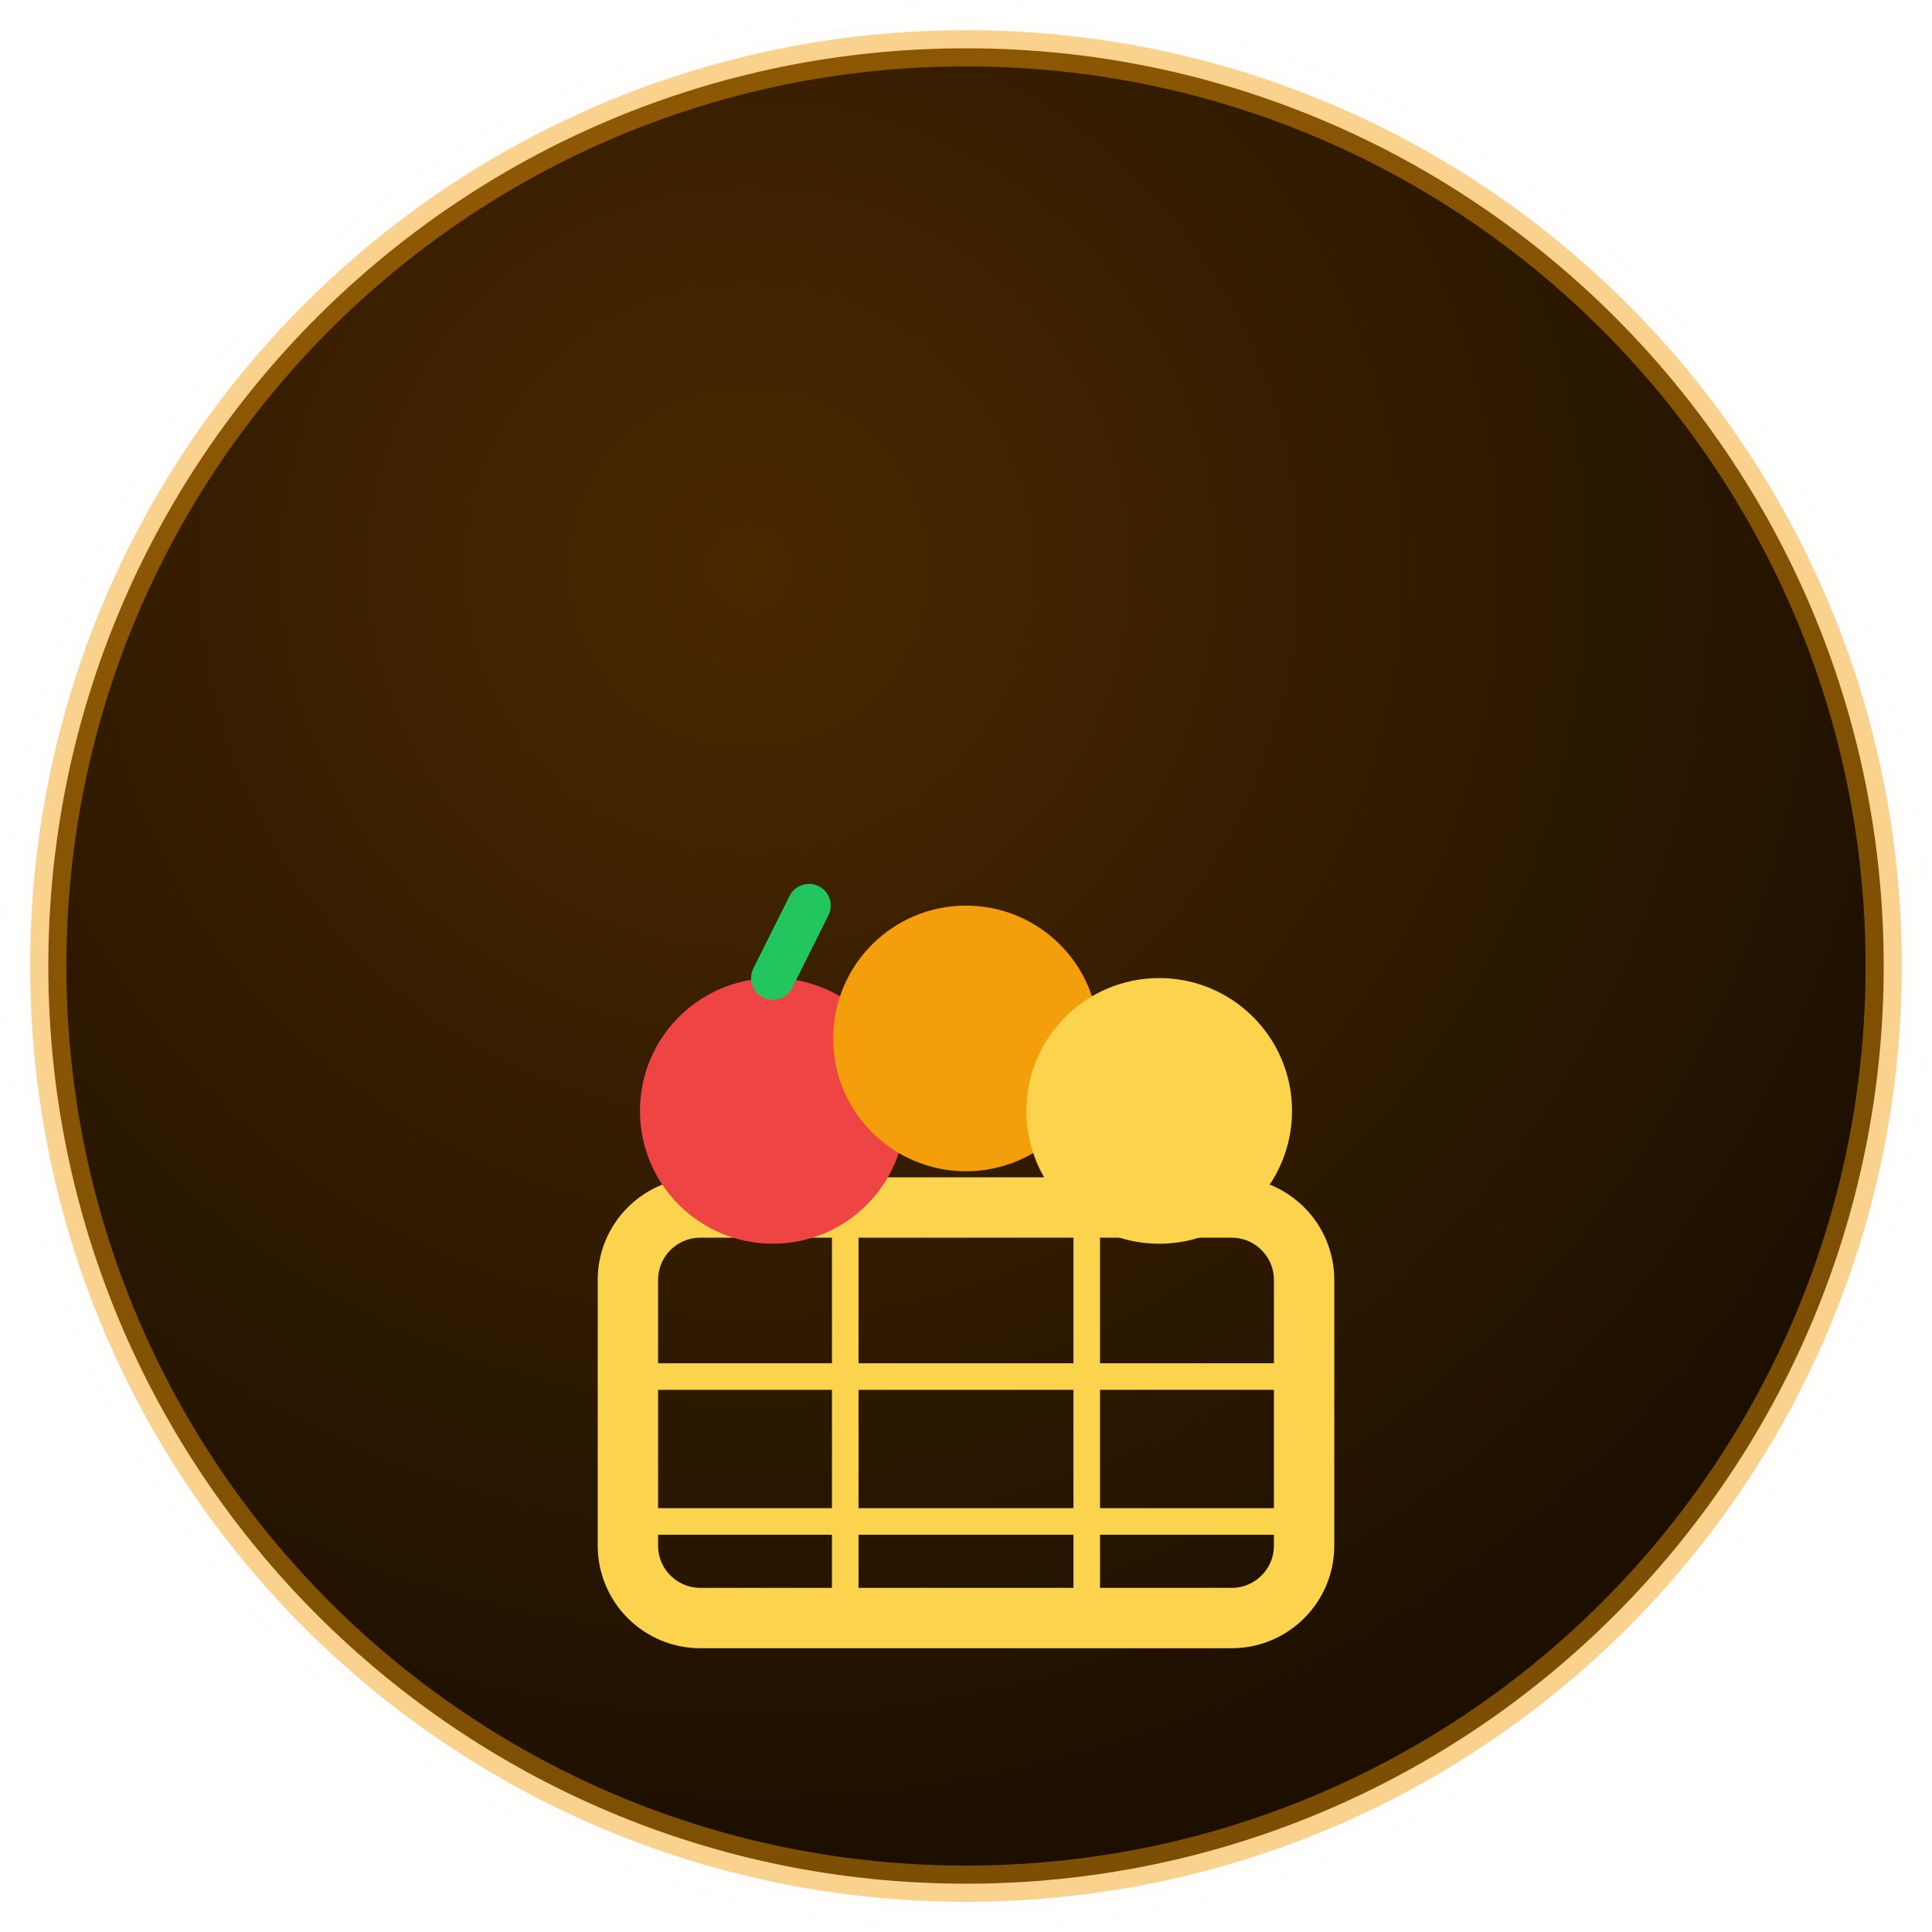
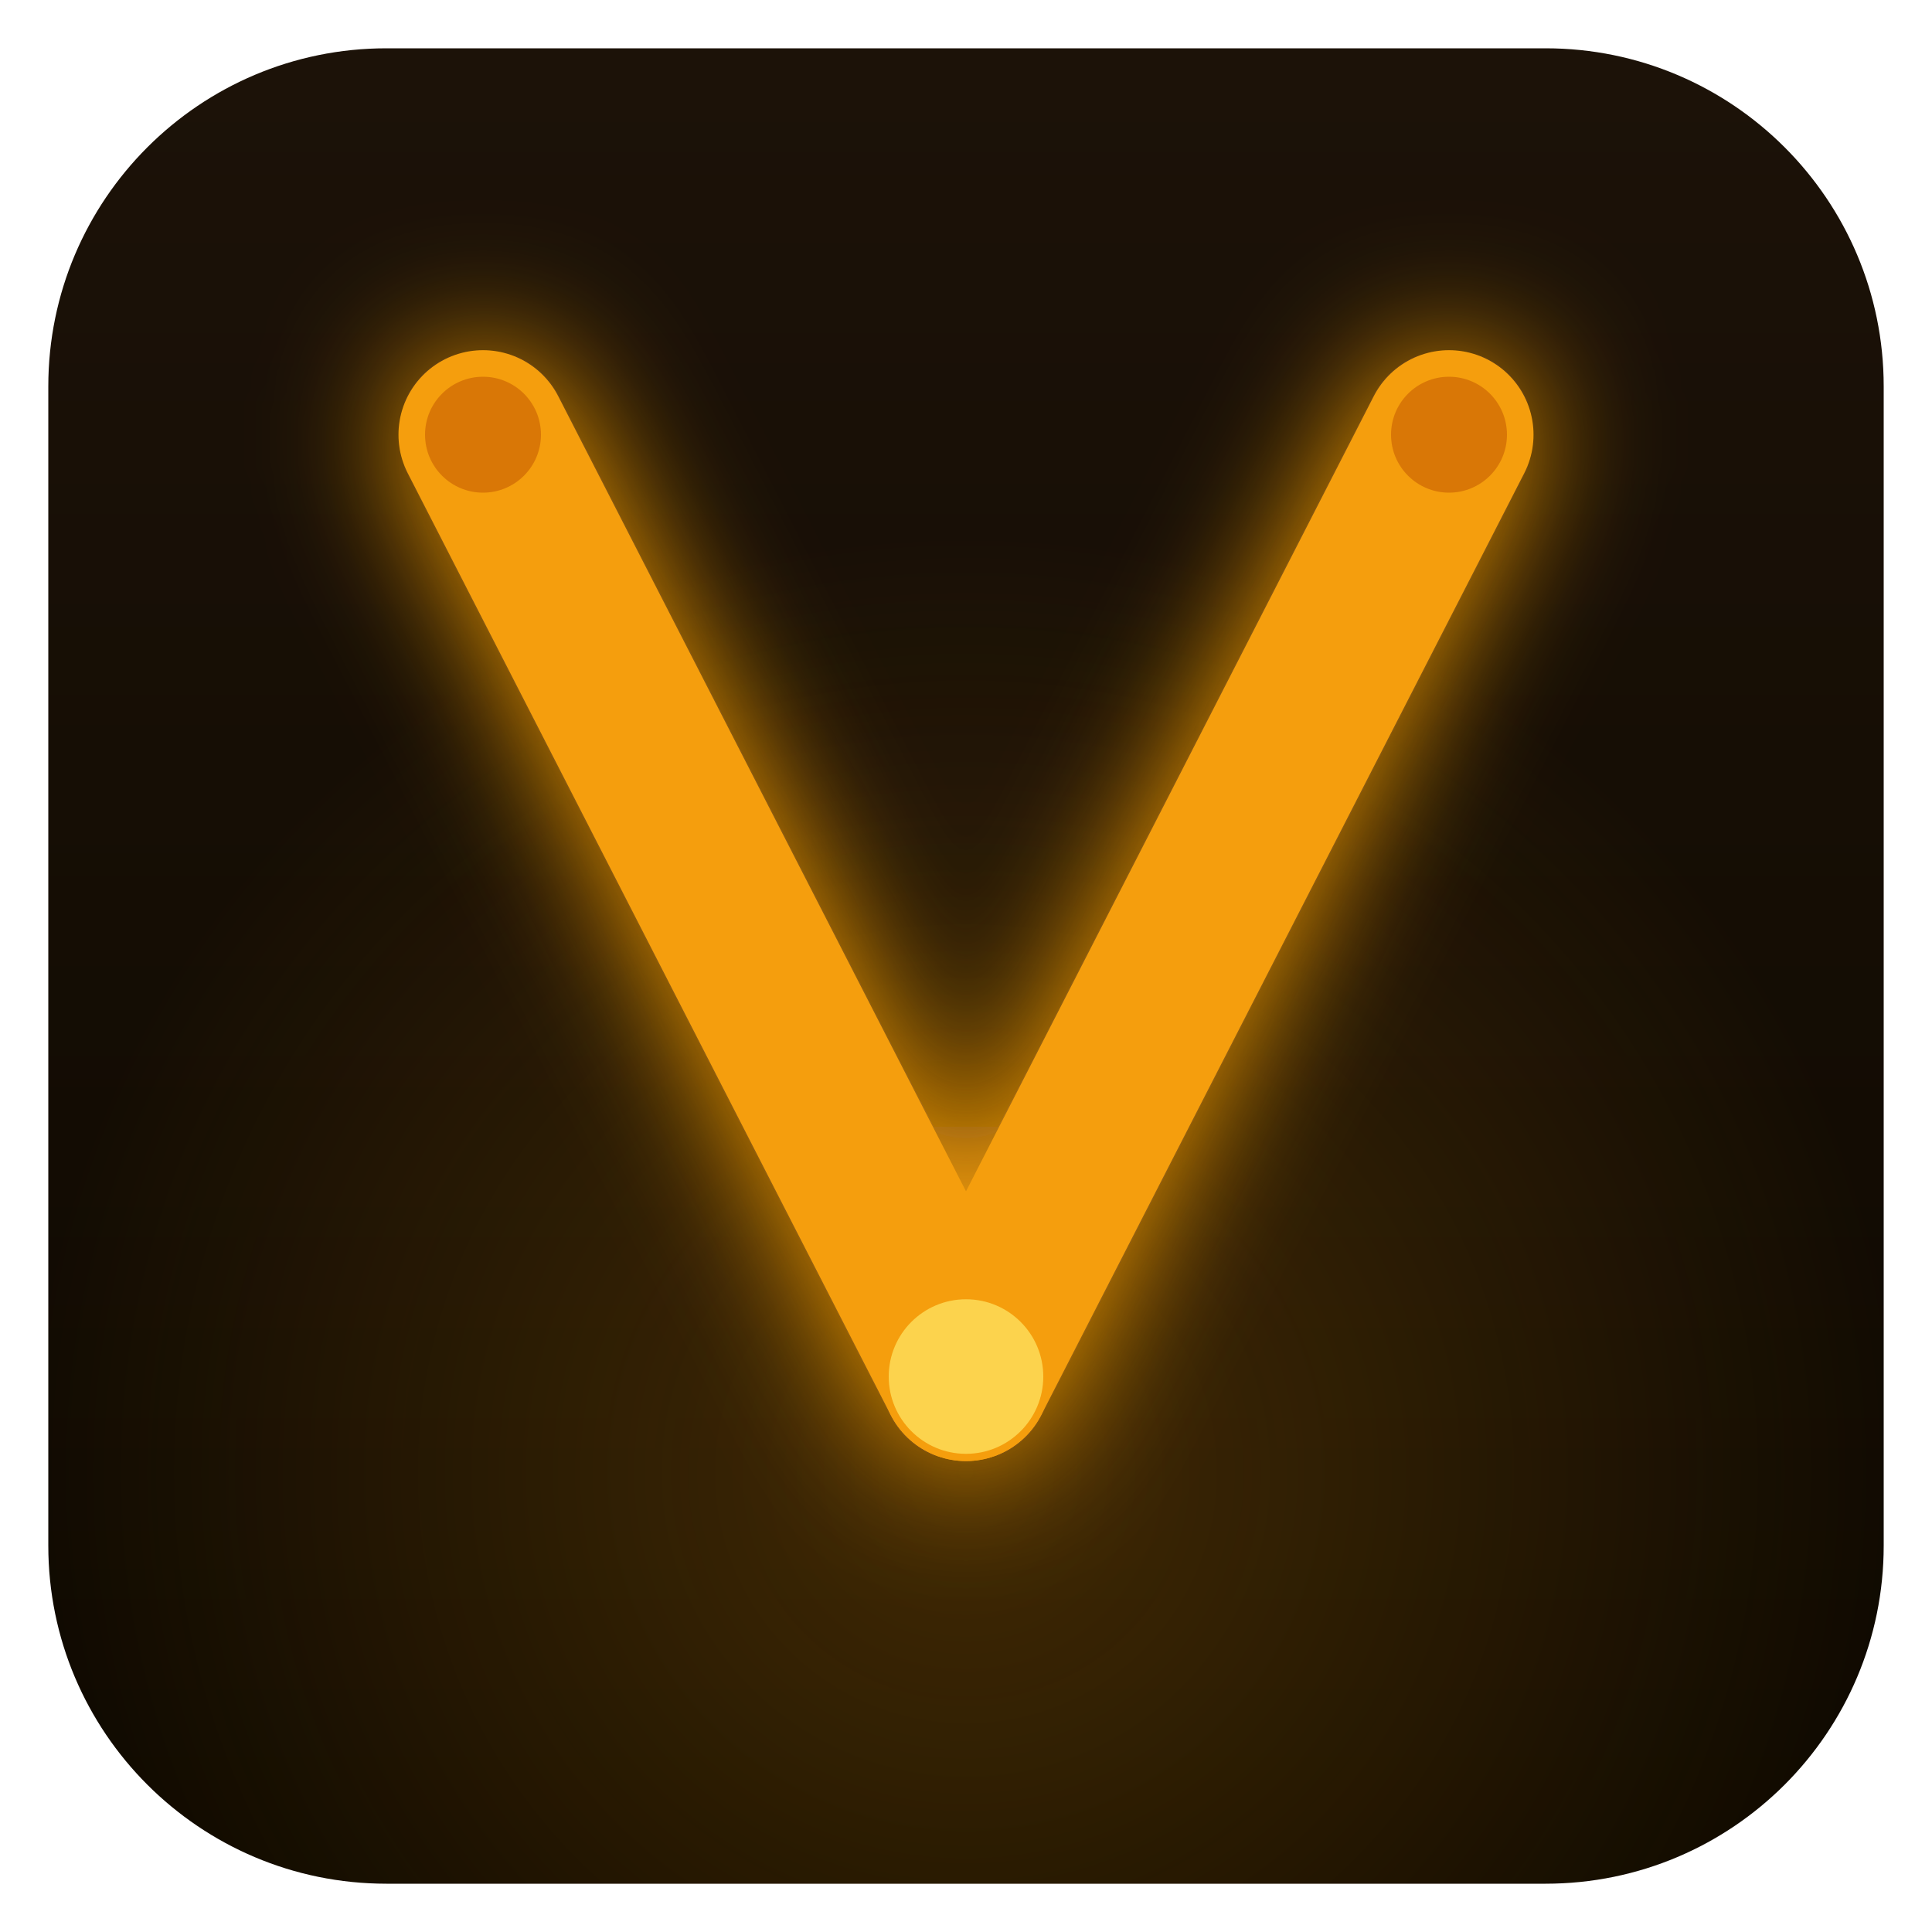
<svg xmlns="http://www.w3.org/2000/svg" viewBox="0 0 80 80" width="80" height="80">
  <defs>
-     <radialGradient id="bgGrad" cx="38%" cy="28%" r="72%">
-       <stop offset="0%" stop-color="#4a2800" />
-       <stop offset="100%" stop-color="#1c0f00" />
-     </radialGradient>
-     <radialGradient id="glowGrad" cx="50%" cy="50%" r="50%">
+     <linearGradient id="lbg" x1="0" y1="0" x2="0" y2="1">
+       <stop offset="0%" stop-color="#1c1208" />
+       <stop offset="100%" stop-color="#0d0800" />
+     </linearGradient>
+     <radialGradient id="lglow" cx="50%" cy="78%" r="52%">
      <stop offset="0%" stop-color="#f59e0b" stop-opacity=".22" />
      <stop offset="100%" stop-color="#f59e0b" stop-opacity="0" />
    </radialGradient>
+     <filter id="lblur" x="-60%" y="-60%" width="220%" height="220%">
+       <feGaussianBlur stdDeviation="2.8" result="b" />
+       <feMerge>
+         <feMergeNode in="b" />
+         <feMergeNode in="SourceGraphic" />
+       </feMerge>
+     </filter>
    <style>
-       .lb{transform-box:fill-box;transform-origin:center;animation:lPop .48s cubic-bezier(.34,1.56,.64,1) both}
-       .lbody{animation:lRise .4s ease-out .35s both}
-       .lgrid{animation:lFade .3s ease .6s both}
-       .lhl{stroke-dasharray:55;stroke-dashoffset:55;animation:lDraw .52s ease-in-out .6s both}
-       .lhr{stroke-dasharray:55;stroke-dashoffset:55;animation:lDraw .52s ease-in-out .78s both}
-       .lp1{transform-box:fill-box;transform-origin:center;animation:lFall .38s cubic-bezier(.34,1.56,.64,1) 1.1s both,lSway 1.8s ease-in-out 2s infinite}
-       .lp2{transform-box:fill-box;transform-origin:center;animation:lFall .38s cubic-bezier(.34,1.56,.64,1) 1.28s both,lSway 1.8s ease-in-out 2.2s infinite}
-       .lp3{transform-box:fill-box;transform-origin:center;animation:lFall .38s cubic-bezier(.34,1.56,.64,1) 1.46s both,lSway 1.8s ease-in-out 2.4s infinite}
-       @keyframes lPop{0%{opacity:0;transform:scale(.3)}100%{opacity:1;transform:scale(1)}}
-       @keyframes lRise{0%{opacity:0;transform:translateY(14px)}100%{opacity:1;transform:translateY(0)}}
-       @keyframes lFade{0%{opacity:0}100%{opacity:.5}}
+       .lb{transform-box:fill-box;transform-origin:center;animation:lPop .4s cubic-bezier(.34,1.56,.64,1) both}
+       .lr{stroke-dasharray:290;stroke-dashoffset:290;animation:lDraw .65s ease-out .14s both}
+       .lg{animation:lFade .5s ease .22s both}
+       .lvl{stroke-dasharray:50;stroke-dashoffset:50;animation:lStroke .52s ease .32s both}
+       .lvr{stroke-dasharray:50;stroke-dashoffset:50;animation:lStroke .52s ease .5s both}
+       .la{transform-box:fill-box;transform-origin:center;animation:lPop .3s cubic-bezier(.34,1.56,.64,1) .9s both,lPulse 2.4s ease-in-out 1.5s infinite}
+       .lcl{transform-box:fill-box;transform-origin:center;animation:lPop .28s cubic-bezier(.34,1.56,.64,1) .72s both}
+       .lcr{transform-box:fill-box;transform-origin:center;animation:lPop .28s cubic-bezier(.34,1.56,.64,1) .82s both}
+       .lrl{stroke-dasharray:36;stroke-dashoffset:36;animation:lDraw .36s ease 1.06s both}
+       @keyframes lPop{0%{opacity:0;transform:scale(0)}100%{opacity:1;transform:scale(1)}}
      @keyframes lDraw{to{stroke-dashoffset:0}}
-       @keyframes lFall{0%{opacity:0;transform:translateY(-22px) scale(.6)}100%{opacity:1;transform:translateY(0) scale(1)}}
-       @keyframes lSway{0%,100%{transform:translateY(0) rotate(0)}50%{transform:translateY(-2px) rotate(3deg)}}
+       @keyframes lStroke{0%{stroke-dashoffset:50;opacity:0}100%{stroke-dashoffset:0;opacity:1}}
+       @keyframes lFade{0%{opacity:0}100%{opacity:.45}}
+       @keyframes lPulse{0%,100%{opacity:1;transform:scale(1)}50%{opacity:.4;transform:scale(1.7)}}
    </style>
  </defs>
-   <circle cx="40" cy="40" r="40" fill="url(#glowGrad)" />
-   <circle class="lb" cx="40" cy="40" r="38" fill="url(#bgGrad)" stroke="#f59e0b" stroke-width="1.5" stroke-opacity=".45" />
-   <g class="lbody">
-     <rect x="26" y="50" width="28" height="17" rx="3" fill="none" stroke="#fcd34d" stroke-width="2.5" />
+   <rect class="lb" x="2" y="2" width="76" height="76" rx="14" fill="url(#lbg)" />
+   <rect x="2" y="2" width="76" height="76" rx="14" fill="url(#lglow)" />
+   <rect class="lr" x="2" y="2" width="76" height="76" rx="14" fill="none" stroke="#f59e0b" stroke-width="1.3" stroke-opacity=".42" />
+   <g class="lg" filter="url(#lblur)">
+     <line x1="20" y1="18" x2="40" y2="57" stroke="#f59e0b" stroke-width="7" stroke-linecap="round" />
+     <line x1="60" y1="18" x2="40" y2="57" stroke="#f59e0b" stroke-width="7" stroke-linecap="round" />
  </g>
-   <g class="lgrid">
-     <line x1="26" y1="57" x2="54" y2="57" stroke="#fcd34d" stroke-width="1.1" />
-     <line x1="26" y1="63" x2="54" y2="63" stroke="#fcd34d" stroke-width="1.1" />
-     <line x1="35" y1="50" x2="35" y2="67" stroke="#fcd34d" stroke-width="1.1" />
-     <line x1="45" y1="50" x2="45" y2="67" stroke="#fcd34d" stroke-width="1.1" />
-   </g>
-   <path class="lhl" d="M 18,15 Q 10,37 28,51" fill="none" stroke="#f59e0b" stroke-width="5" stroke-linecap="round" />
-   <path class="lhr" d="M 62,15 Q 70,37 52,51" fill="none" stroke="#f59e0b" stroke-width="5" stroke-linecap="round" />
-   <g class="lp1">
-     <circle cx="32" cy="46" r="5.5" fill="#ef4444" />
-     <line x1="32" y1="40.5" x2="33.5" y2="37.5" stroke="#22c55e" stroke-width="1.8" stroke-linecap="round" />
-   </g>
-   <g class="lp2">
-     <circle cx="40" cy="43" r="5.5" fill="#f59e0b" />
-   </g>
-   <g class="lp3">
-     <circle cx="48" cy="46" r="5.5" fill="#fcd34d" />
-   </g>
+   <line class="lvl" x1="20" y1="18" x2="40" y2="57" stroke="#fbbf24" stroke-width="4.5" stroke-linecap="round" />
+   <line class="lvr" x1="60" y1="18" x2="40" y2="57" stroke="#fbbf24" stroke-width="4.5" stroke-linecap="round" />
+   <circle class="la" cx="40" cy="57" r="3.2" fill="#fcd34d" />
+   <circle class="lcl" cx="20" cy="18" r="2.4" fill="#d97706" />
+   <circle class="lcr" cx="60" cy="18" r="2.4" fill="#d97706" />
+   <line class="lrl" x1="24" y1="65" x2="56" y2="65" stroke="#f59e0b" stroke-width="1.1" stroke-opacity=".5" />
</svg>
